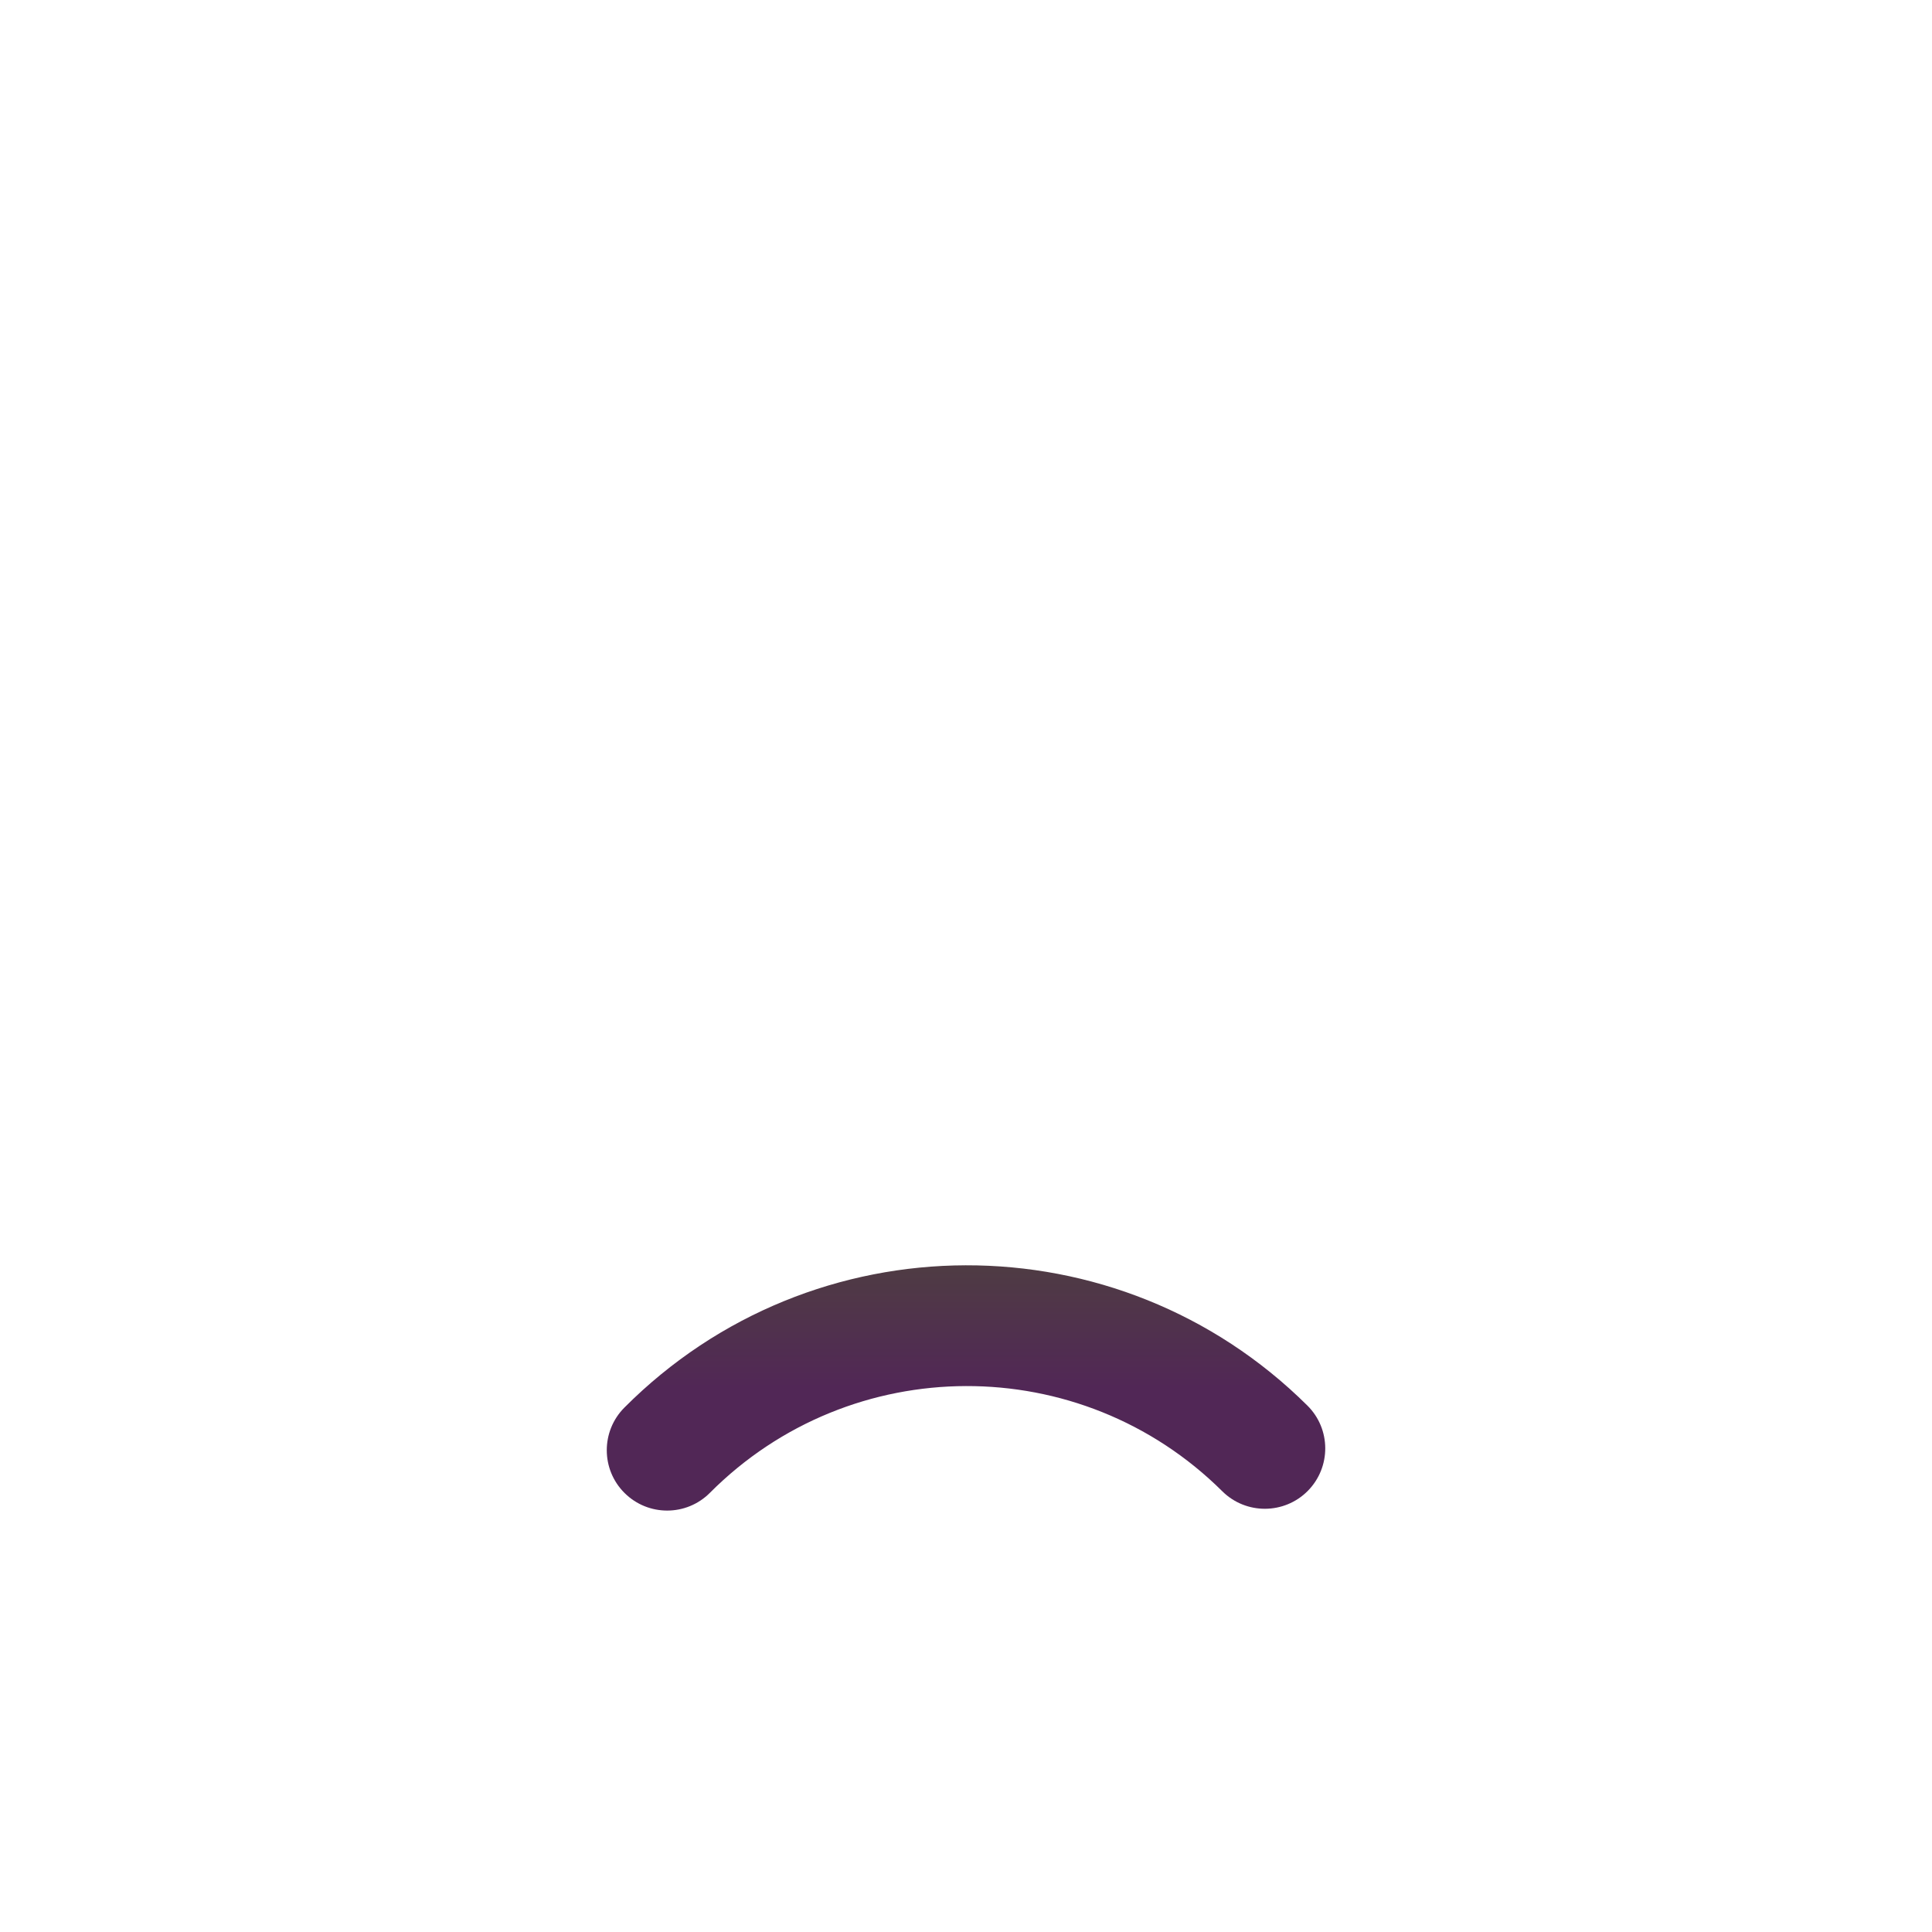
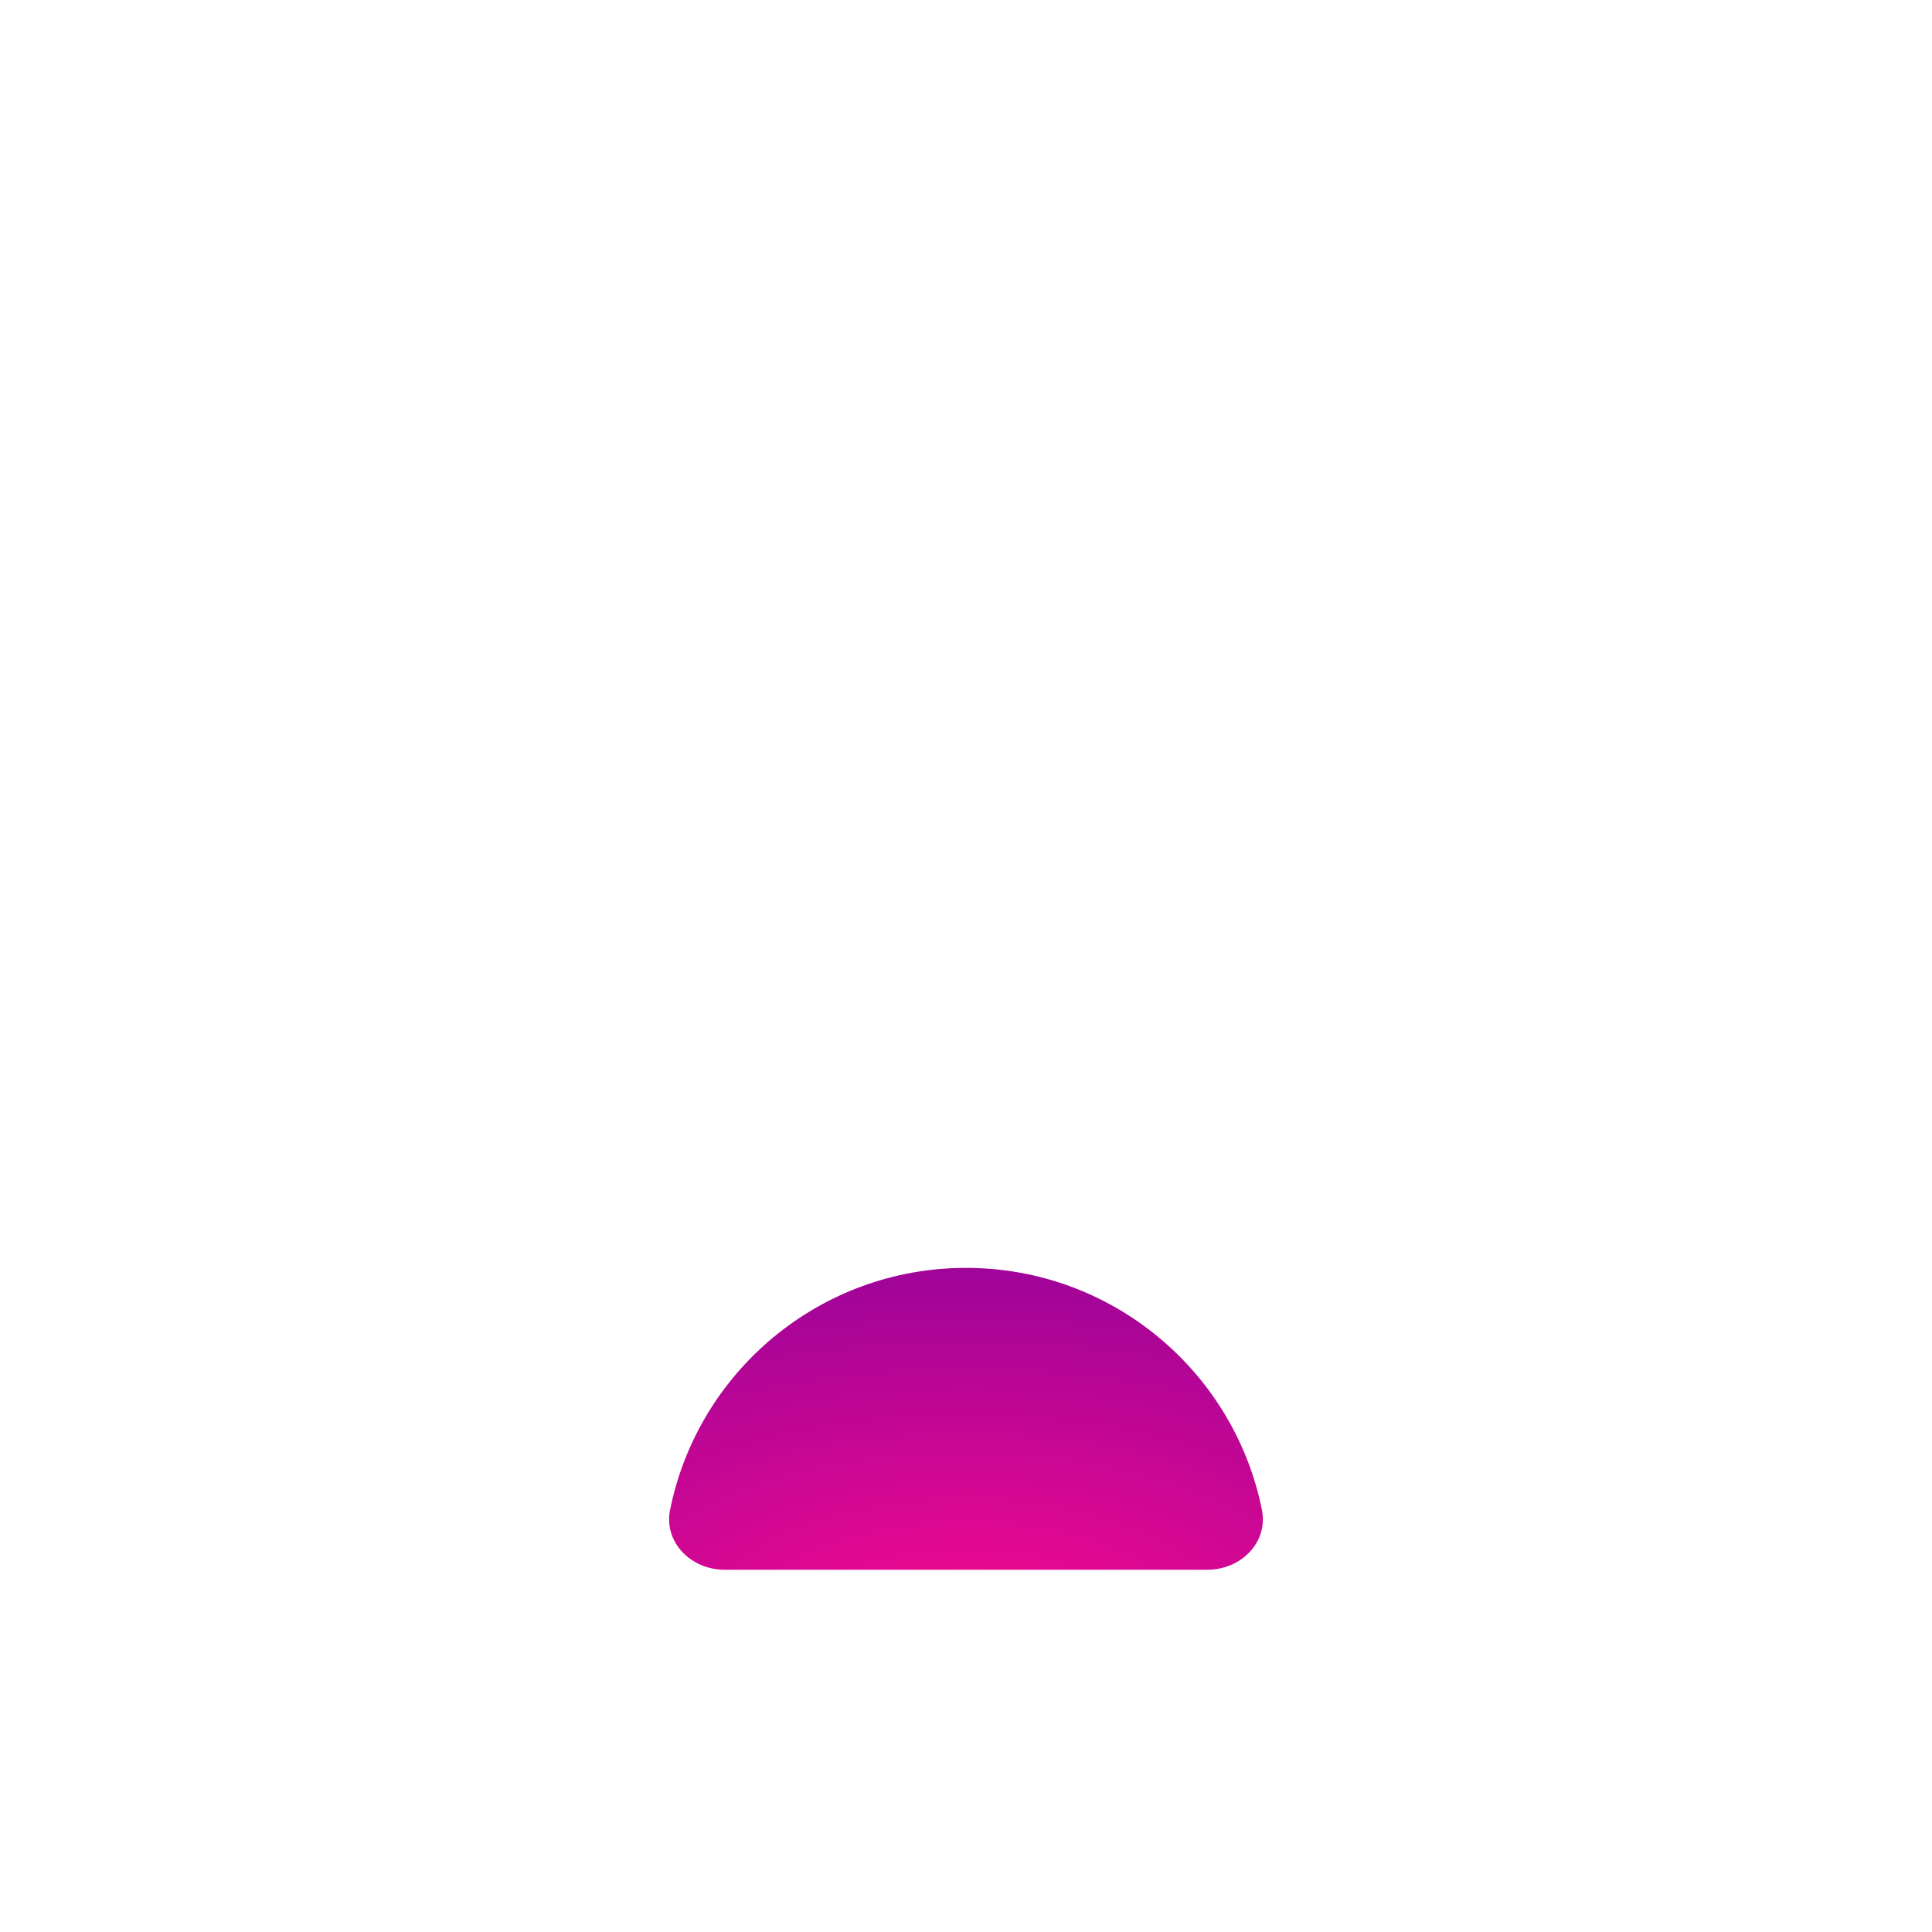
<svg xmlns="http://www.w3.org/2000/svg" width="32" height="32" viewBox="0 0 32 32" fill="none">
-   <path fill-rule="evenodd" clip-rule="evenodd" d="M20.245 24.7C17.897 22.368 14.099 22.377 11.758 24.726C11.369 25.117 10.735 25.118 10.344 24.728C9.953 24.339 9.952 23.705 10.342 23.314C13.461 20.183 18.523 20.172 21.654 23.28C22.047 23.669 22.049 24.302 21.66 24.695C21.271 25.086 20.637 25.089 20.245 24.7Z" fill="url(#paint0_linear_909_2986)" />
+   <path d="M20.901 25.006C21.01 25.548 20.552 26 19.999 26C16.93 26 14.717 26 12 26C11.448 26 10.99 25.548 11.099 25.006C11.559 22.721 13.579 21 16 21C18.421 21 20.441 22.721 20.901 25.006Z" fill="url(#paint0_radial_949_305)" />
  <defs>
-     <linearGradient id="paint0_linear_909_2986" x1="16" y1="20.926" x2="16" y2="22.989" gradientUnits="userSpaceOnUse">
-       <stop stop-color="#4F3C43" />
-       <stop offset="1" stop-color="#512756" />
-     </linearGradient>
+     <radialGradient id="paint0_radial_949_305" cx="0" cy="0" r="1" gradientUnits="userSpaceOnUse" gradientTransform="translate(16 27.1111) rotate(-90) scale(7.61111 15.2222)">
+       <stop stop-color="#F70A8D" />
+       <stop offset="1" stop-color="#89029C" />
+     </radialGradient>
  </defs>
</svg>
